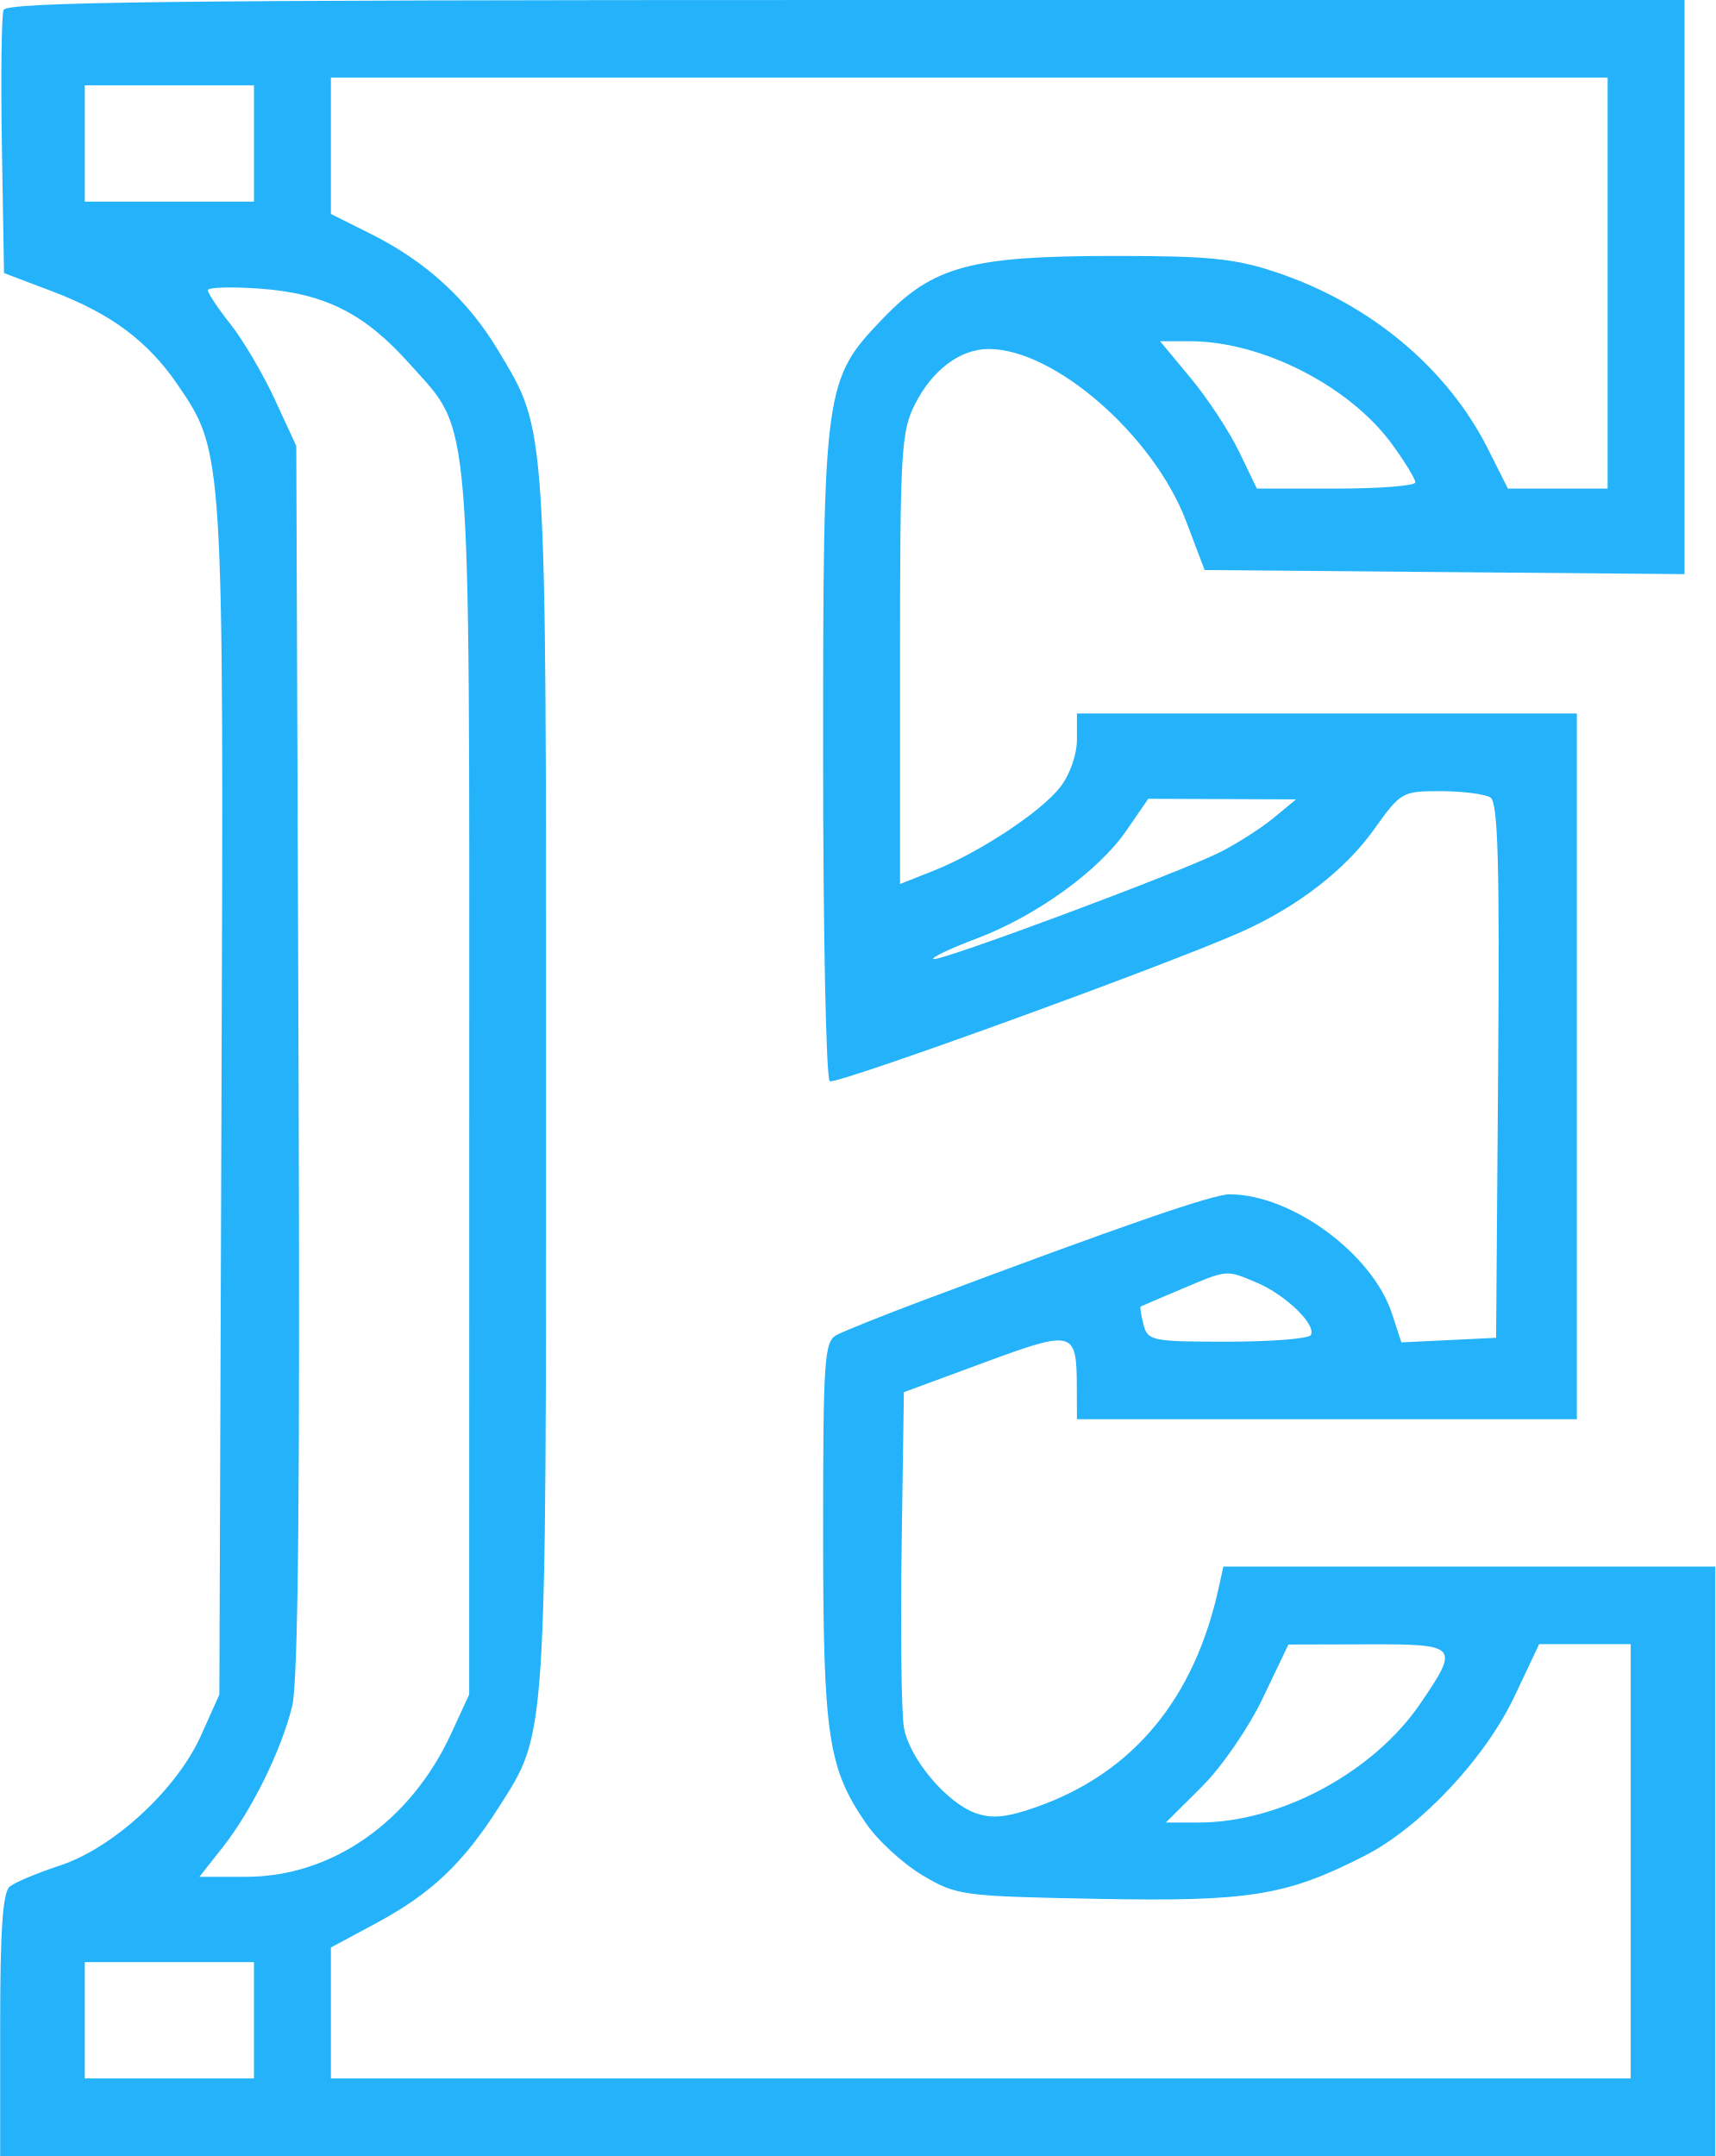
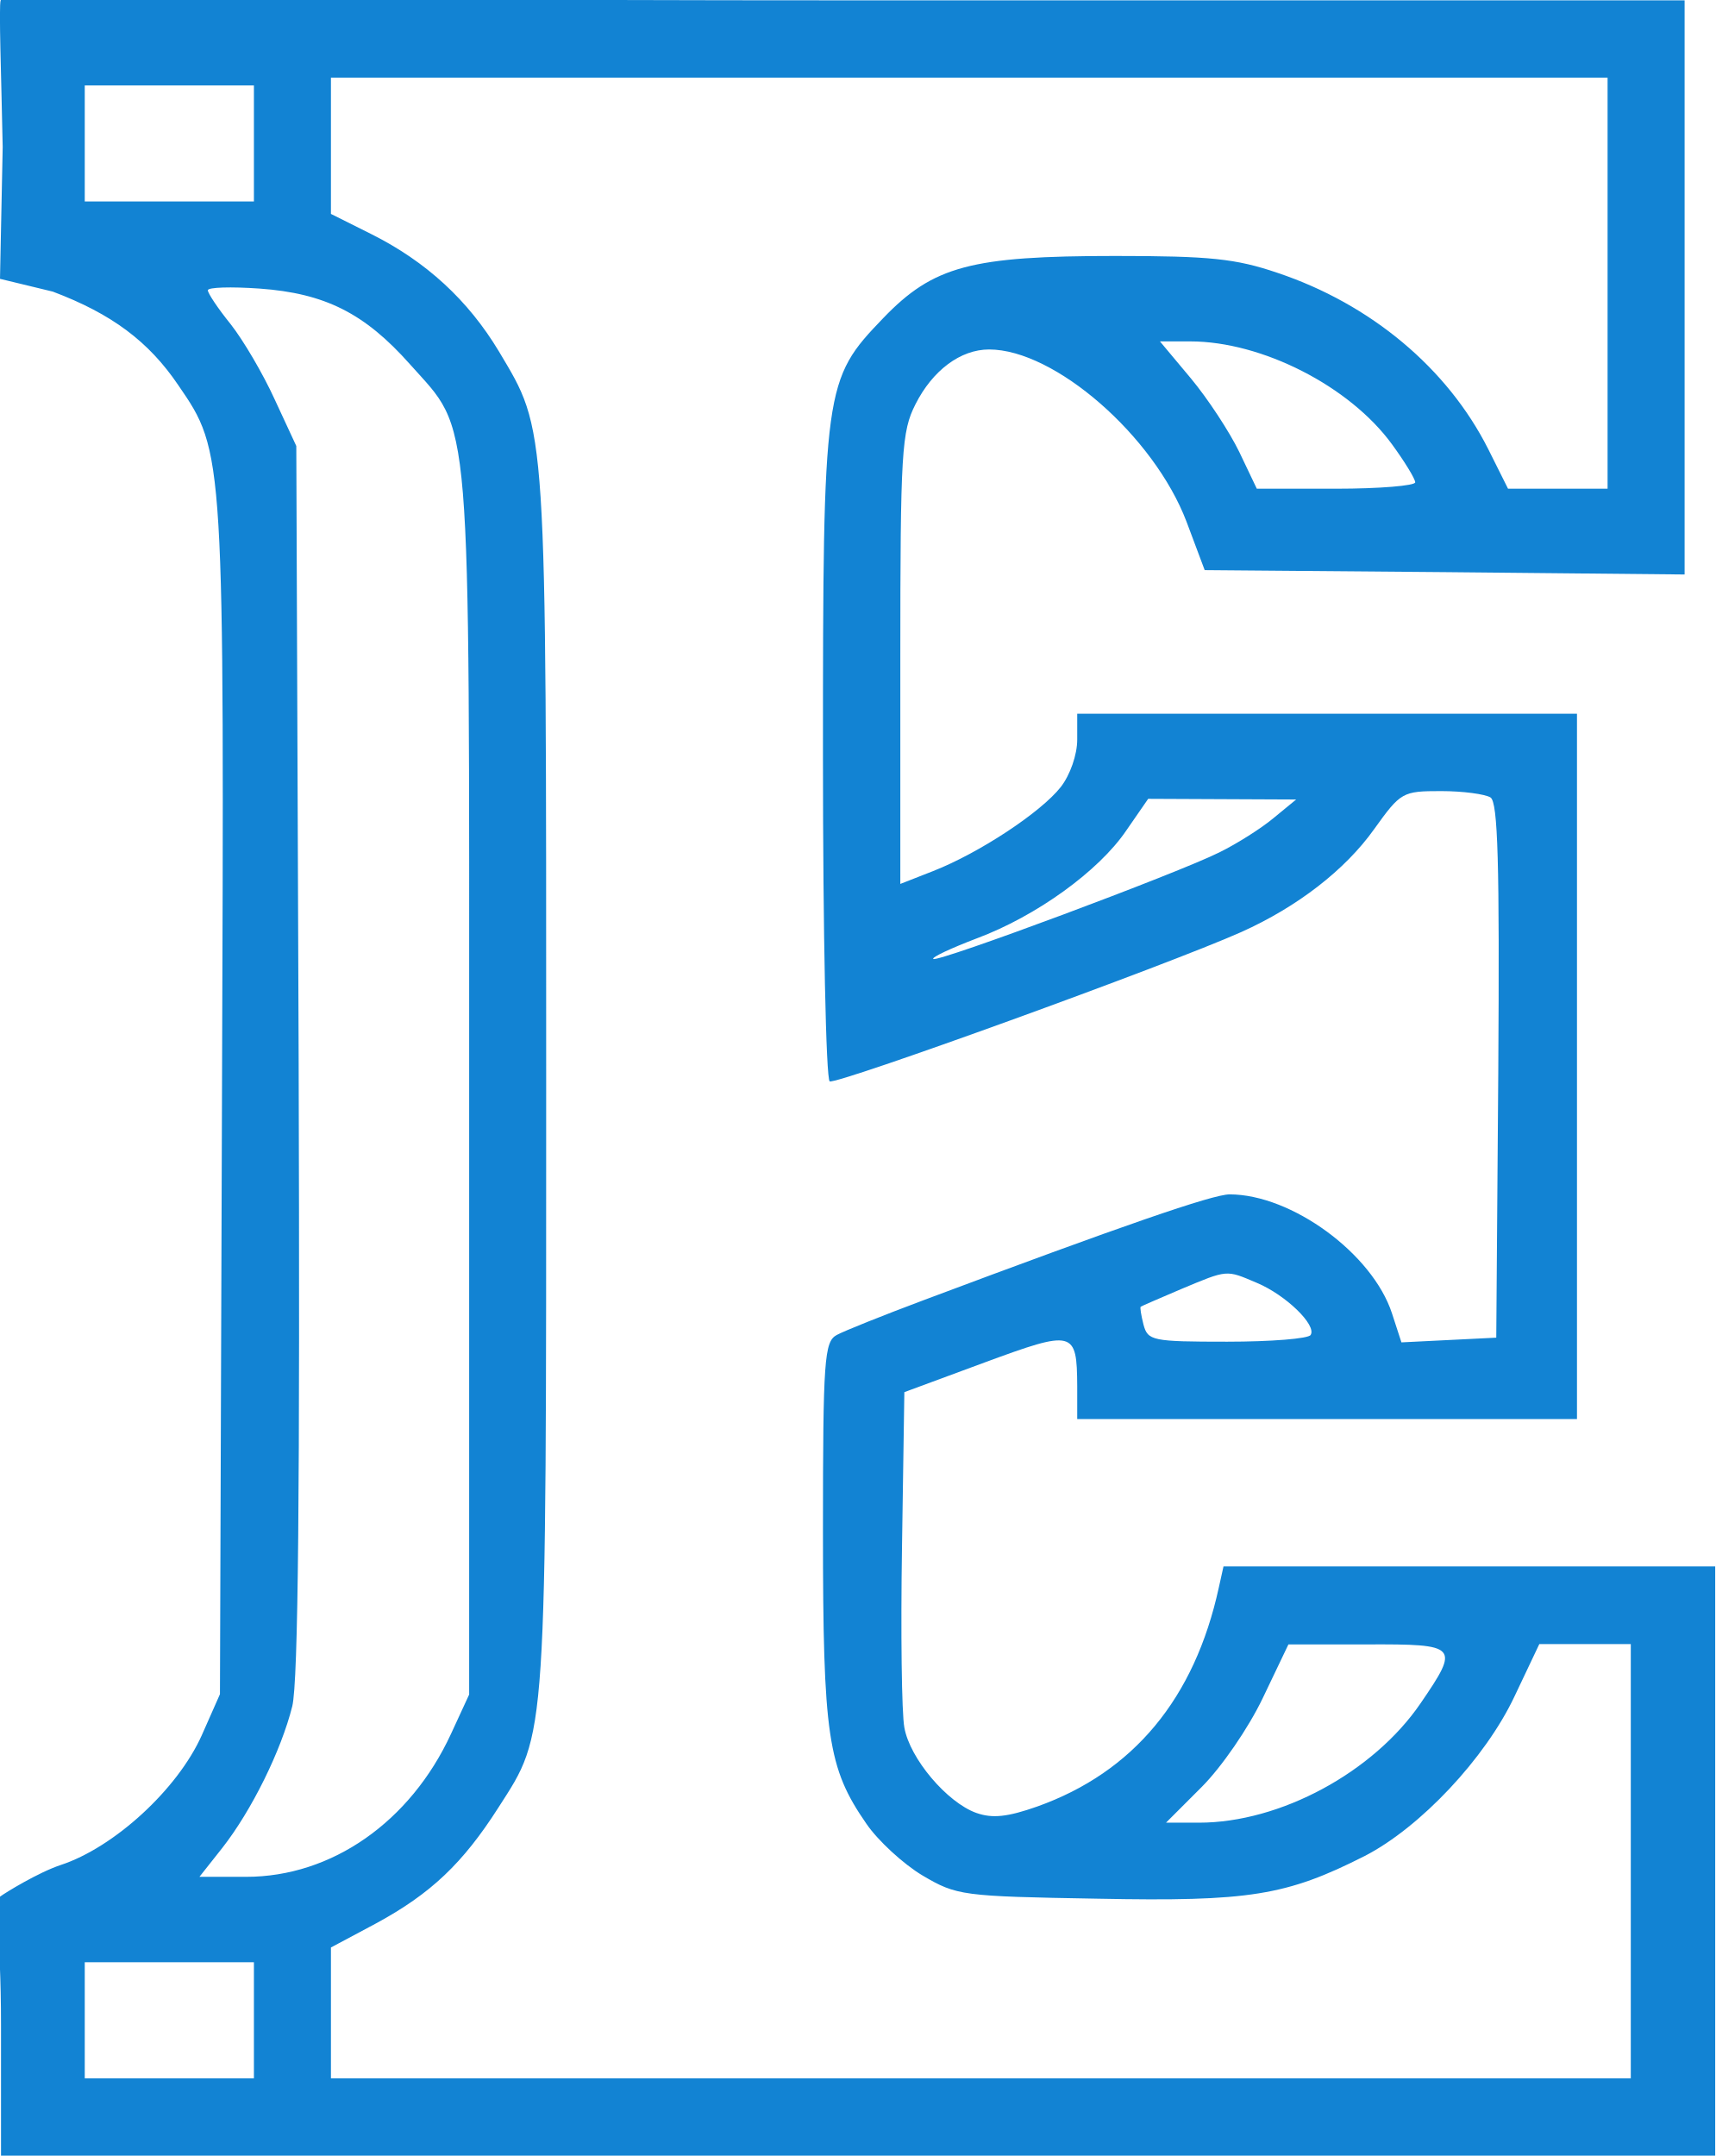
- <svg xmlns="http://www.w3.org/2000/svg" width="510" height="641" viewBox="0 0 510 641" version="1.1" id="svg2">
-   <defs id="defs2">
-     <rect x="174.893" y="484.256" width="566.753" height="74.247" id="rect3" />
-     <rect x="166.835" y="401.338" width="406.949" height="74.263" id="rect1" />
-   </defs>
-   <path d="M 1.063,2.97 C 0.441,4.605 0.217,22.873 0.562,43.565 L 1.194,81.188 15.516,86.616 c 17.465,6.617 28.447,14.791 37.304,27.77 13.751,20.152 13.724,19.691 13.033,213.304 l -0.627,176.115 -5.447,12.151 c -7.211,16.089 -26.046,33.445 -41.979,38.686 -6.618,2.177 -13.319,4.985 -14.892,6.242 -2.086,1.665 -2.859,12.82 -2.859,41.197 v 38.916 H 255.04 510.029 V 553.379 465.76 H 436.892 363.754 l -1.393,6.341 c -7.249,33.021 -25.444,54.939 -54.026,65.086 -8.855,3.145 -13.298,3.611 -18.158,1.902 -8.688,-3.053 -19.743,-16.191 -21.401,-25.437 -0.746,-4.148 -1.054,-28.287 -0.686,-53.641 l 0.67,-46.099 23.802,-8.787 c 26.636,-9.832 27.559,-9.597 27.619,7.026 l 0.037,9.799 h 74.324 74.324 V 317.04 212.129 h -74.325 -74.324 v 7.759 c 0,4.466 -2.102,10.454 -4.953,14.109 -5.825,7.464 -24.173,19.553 -37.926,24.983 l -9.719,3.839 v -66.94 c 0,-61.727 0.345,-67.623 4.441,-75.718 5.152,-10.18 13.465,-16.401 21.92,-16.401 19.56,0 49.059,25.744 58.714,51.243 l 5.48,14.471 71.356,0.609 71.354,0.609 V 85.345 5.1302377e-4 H 251.539 C 50.209,5.1302377e-4 1.976,0.572 1.063,2.97 M 98.387,43.33 V 63.6 l 12.006,6.009 c 16.377,8.195 28.847,19.661 37.885,34.831 14.396,24.162 14.087,19.421 14.087,217.212 0,197.902 0.316,193.101 -14.149,215.797 -10.579,16.599 -20.095,25.585 -36.346,34.319 l -13.484,7.245 v 19.465 19.463 h 193.243 193.243 v -64.561 -64.561 h -13.605 -13.605 l -7.366,15.564 c -8.734,18.451 -27.964,38.902 -44.542,47.371 -23.246,11.877 -34.292,13.657 -79.431,12.795 -40.295,-0.77 -41.871,-0.98 -52.007,-6.989 -5.749,-3.408 -13.28,-10.309 -16.738,-15.34 -11.453,-16.664 -12.832,-26.018 -12.832,-87.12 0,-51.019 0.359,-56.235 4.002,-58.188 2.2,-1.181 13.779,-5.815 25.728,-10.3 59.242,-22.237 86.1,-31.526 91.131,-31.526 18.394,0 42.45,17.65 48.263,35.412 l 2.817,8.607 14.083,-0.683 14.08,-0.68 0.601,-79.394 c 0.471,-61.981 -0.033,-79.797 -2.287,-81.24 -1.587,-1.017 -8.194,-1.865 -14.68,-1.886 -11.512,-0.035 -11.983,0.233 -19.848,11.27 -8.663,12.158 -22.842,23.115 -39.557,30.572 -22.231,9.912 -120.481,45.564 -122.356,44.395 -1.089,-0.676 -1.978,-44.042 -1.978,-96.366 0,-110.251 0.265,-112.186 17.854,-130.475 14.943,-15.536 26.082,-18.527 69.019,-18.527 28.166,0 35.772,0.784 48.183,4.969 27.786,9.373 50.598,28.474 62.657,52.467 l 5.9,11.736 h 14.826 14.826 V 84.16 23.058 H 288.2 98.387 V 43.33 M 25.206,42.657 V 59.95 H 50.362 75.518 V 42.657 25.364 H 50.362 25.206 v 17.293 m 36.59,43.634 c 0,0.878 3.039,5.428 6.756,10.111 3.714,4.681 9.632,14.736 13.15,22.345 l 6.394,13.834 0.668,182.154 c 0.471,128.575 -0.086,185.206 -1.887,192.529 -3.266,13.253 -12.031,31.028 -20.756,42.08 l -6.826,8.647 h 13.893 c 25.446,0 48.828,-16.313 60.925,-42.506 l 5.393,-11.679 0.019,-181.167 C 139.549,118.343 140.435,129.087 121.872,108.269 108.373,93.132 96.609,87.213 77.23,85.811 68.741,85.195 61.793,85.412 61.793,86.291 M 354.08,112.456 c 5.027,6.053 11.501,15.91 14.389,21.905 l 5.255,10.902 h 23.555 c 12.957,0 23.557,-0.832 23.557,-1.851 0,-1.019 -3.122,-6.131 -6.939,-11.363 -12.605,-17.284 -38.715,-30.595 -60.011,-30.595 h -8.944 l 9.136,11.003 m -19.134,134.452 c -8.281,12.048 -26.86,25.448 -44.501,32.101 -7.606,2.868 -13.433,5.617 -12.946,6.11 1.148,1.155 73.023,-25.598 85.148,-31.697 5.1,-2.566 12.304,-7.162 16.008,-10.214 l 6.735,-5.55 -21.986,-0.083 -21.986,-0.083 -6.472,9.417 m 16.141,136.433 c -6.289,2.656 -11.652,4.95 -11.915,5.103 -0.265,0.152 0.11,2.564 0.837,5.363 1.253,4.831 2.507,5.086 24.932,5.086 12.985,0 24.15,-0.881 24.808,-1.958 1.816,-2.958 -7.462,-11.974 -16.045,-15.589 -9.234,-3.89 -8.525,-3.952 -22.617,1.994 m 24.41,121.499 c -4.272,8.935 -12.256,20.528 -18.22,26.456 l -10.616,10.553 h 9.863 c 24.147,0 51.892,-14.925 65.835,-35.414 11.691,-17.178 11.286,-17.627 -15.816,-17.561 l -23.441,0.06 -7.606,15.905 M 25.204,600.646 v 17.293 H 50.36 75.516 V 600.646 583.353 H 50.36 25.204 v 17.293" style="fill:#24b3fb;fill-rule:evenodd;stroke:none;stroke-width:1" id="path1" />
+ <svg xmlns="http://www.w3.org/2000/svg" version="1.2" viewBox="0 0 510 641" width="510" height="641">
+   <style>.a{fill:#1283d3}</style>
+   <path fill-rule="evenodd" class="a" d="m0.2 0.1c-0.6 1.7 0.2 22.9 0.6 43.6l-0.8 39.2 15.7 3.8c17.5 6.6 28.5 14.8 37.3 27.8 13.8 20.1 13.7 19.7 13 213.2l-0.6 176-5.4 12.2c-7.2 16.1-26.1 33.4-42 38.6-6.6 2.2-16.4 8.2-18 9.4-2.1 1.7 0.3 9.7 0.3 38.1v38.9h254.9 254.8v-87.6-87.6h-73.1-73.1l-1.4 6.3c-7.2 33-25.4 54.9-54 65.1-8.8 3.1-13.3 3.6-18.1 1.9-8.7-3.1-19.8-16.2-21.4-25.4-0.8-4.2-1.1-28.3-0.7-53.6l0.7-46.1 23.8-8.8c26.6-9.8 27.5-9.6 27.6 7v9.8h74.3 74.3v-104.9-104.8h-74.3-74.3v7.7c0 4.5-2.1 10.5-4.9 14.1-5.9 7.5-24.2 19.6-38 25l-9.7 3.8v-66.9c0-61.7 0.4-67.6 4.5-75.7 5.1-10.1 13.4-16.3 21.9-16.3 19.5 0 49 25.7 58.7 51.2l5.4 14.4 71.4 0.6 71.3 0.7v-85.4-85.3h-249.2c-201.3 0-250.6-2.4-251.5 0zm98.2 43.2v20.3l12 6c16.4 8.2 28.8 19.7 37.9 34.8 14.4 24.2 14.1 19.5 14.1 217.3 0 197.9 0.3 193.1-14.2 215.7-10.6 16.6-20.1 25.6-36.3 34.4l-13.5 7.2v19.5 19.4h193.2 193.3v-64.5-64.6h-13.6-13.6l-7.4 15.6c-8.7 18.4-28 38.9-44.5 47.4-23.3 11.8-34.3 13.6-79.5 12.7-40.3-0.7-41.8-0.9-52-6.9-5.7-3.4-13.3-10.4-16.7-15.4-11.5-16.6-12.9-26-12.9-87.1 0-51 0.4-56.2 4.1-58.2 2.2-1.2 13.7-5.8 25.7-10.3 59.2-22.2 86.1-31.5 91.1-31.5 18.4 0 42.5 17.6 48.3 35.4l2.8 8.6 14.1-0.7 14.1-0.7 0.6-79.4c0.4-61.9-0.1-79.7-2.3-81.2-1.6-1-8.2-1.9-14.7-1.9-11.5 0-12 0.3-19.9 11.3-8.6 12.1-22.8 23.1-39.5 30.6-22.2 9.9-120.5 45.5-122.4 44.4-1.1-0.7-2-44.1-2-96.4 0-110.3 0.3-112.2 17.9-130.5 14.9-15.5 26.1-18.5 69-18.5 28.2 0 35.8 0.8 48.2 5 27.8 9.3 50.6 28.4 62.7 52.4l5.9 11.8h14.8 14.8v-61.1-61.1h-189.8-189.8c0 0 0 20.2 0 20.2zm-73.2-0.6v17.2h25.2 25.1v-17.2-17.3h-25.1-25.2zm36.6 43.6c0 0.9 3 5.4 6.8 10.1 3.7 4.7 9.6 14.7 13.1 22.4l6.4 13.8 0.7 182.1c0.4 128.6-0.1 185.2-1.9 192.6-3.3 13.2-12.1 31-20.8 42.1l-6.8 8.6h13.9c25.4 0 48.8-16.3 60.9-42.5l5.4-11.7v-181.2c0-204.3 0.9-193.5-17.6-214.3-13.5-15.2-25.3-21.1-44.7-22.5-8.5-0.6-15.4-0.4-15.4 0.5zm292.3 26.2c5 6 11.5 15.9 14.4 21.9l5.2 10.9h23.6c12.9 0 23.5-0.9 23.5-1.9 0-1-3.1-6.1-6.9-11.3-12.6-17.3-38.7-30.6-60-30.6h-9c0 0 9.2 11 9.2 11zm-19.2 134.4c-8.2 12.1-26.8 25.5-44.5 32.1-7.6 2.9-13.4 5.6-12.9 6.1 1.1 1.2 73-25.6 85.1-31.7 5.1-2.5 12.4-7.1 16.1-10.2l6.7-5.5-22-0.1-22-0.1c0 0-6.5 9.4-6.5 9.4zm16.2 136.4c-6.3 2.7-11.7 5-11.9 5.2-0.3 0.1 0.1 2.5 0.8 5.3 1.3 4.8 2.5 5.1 24.9 5.1 13 0 24.2-0.9 24.8-2 1.9-2.9-7.4-11.9-16-15.5-9.2-3.9-8.5-4-22.6 1.9zm24.4 121.5c-4.3 9-12.3 20.6-18.2 26.5l-10.6 10.6h9.8c24.2 0 51.9-15 65.9-35.5 11.7-17.1 11.2-17.6-15.9-17.5h-23.4c0 0-7.6 15.9-7.6 15.9zm-350.3 95.9v17.2h25.2 25.1v-17.2-17.3h-25.1-25.2c0 0 0 17.3 0 17.3z" />
</svg>
